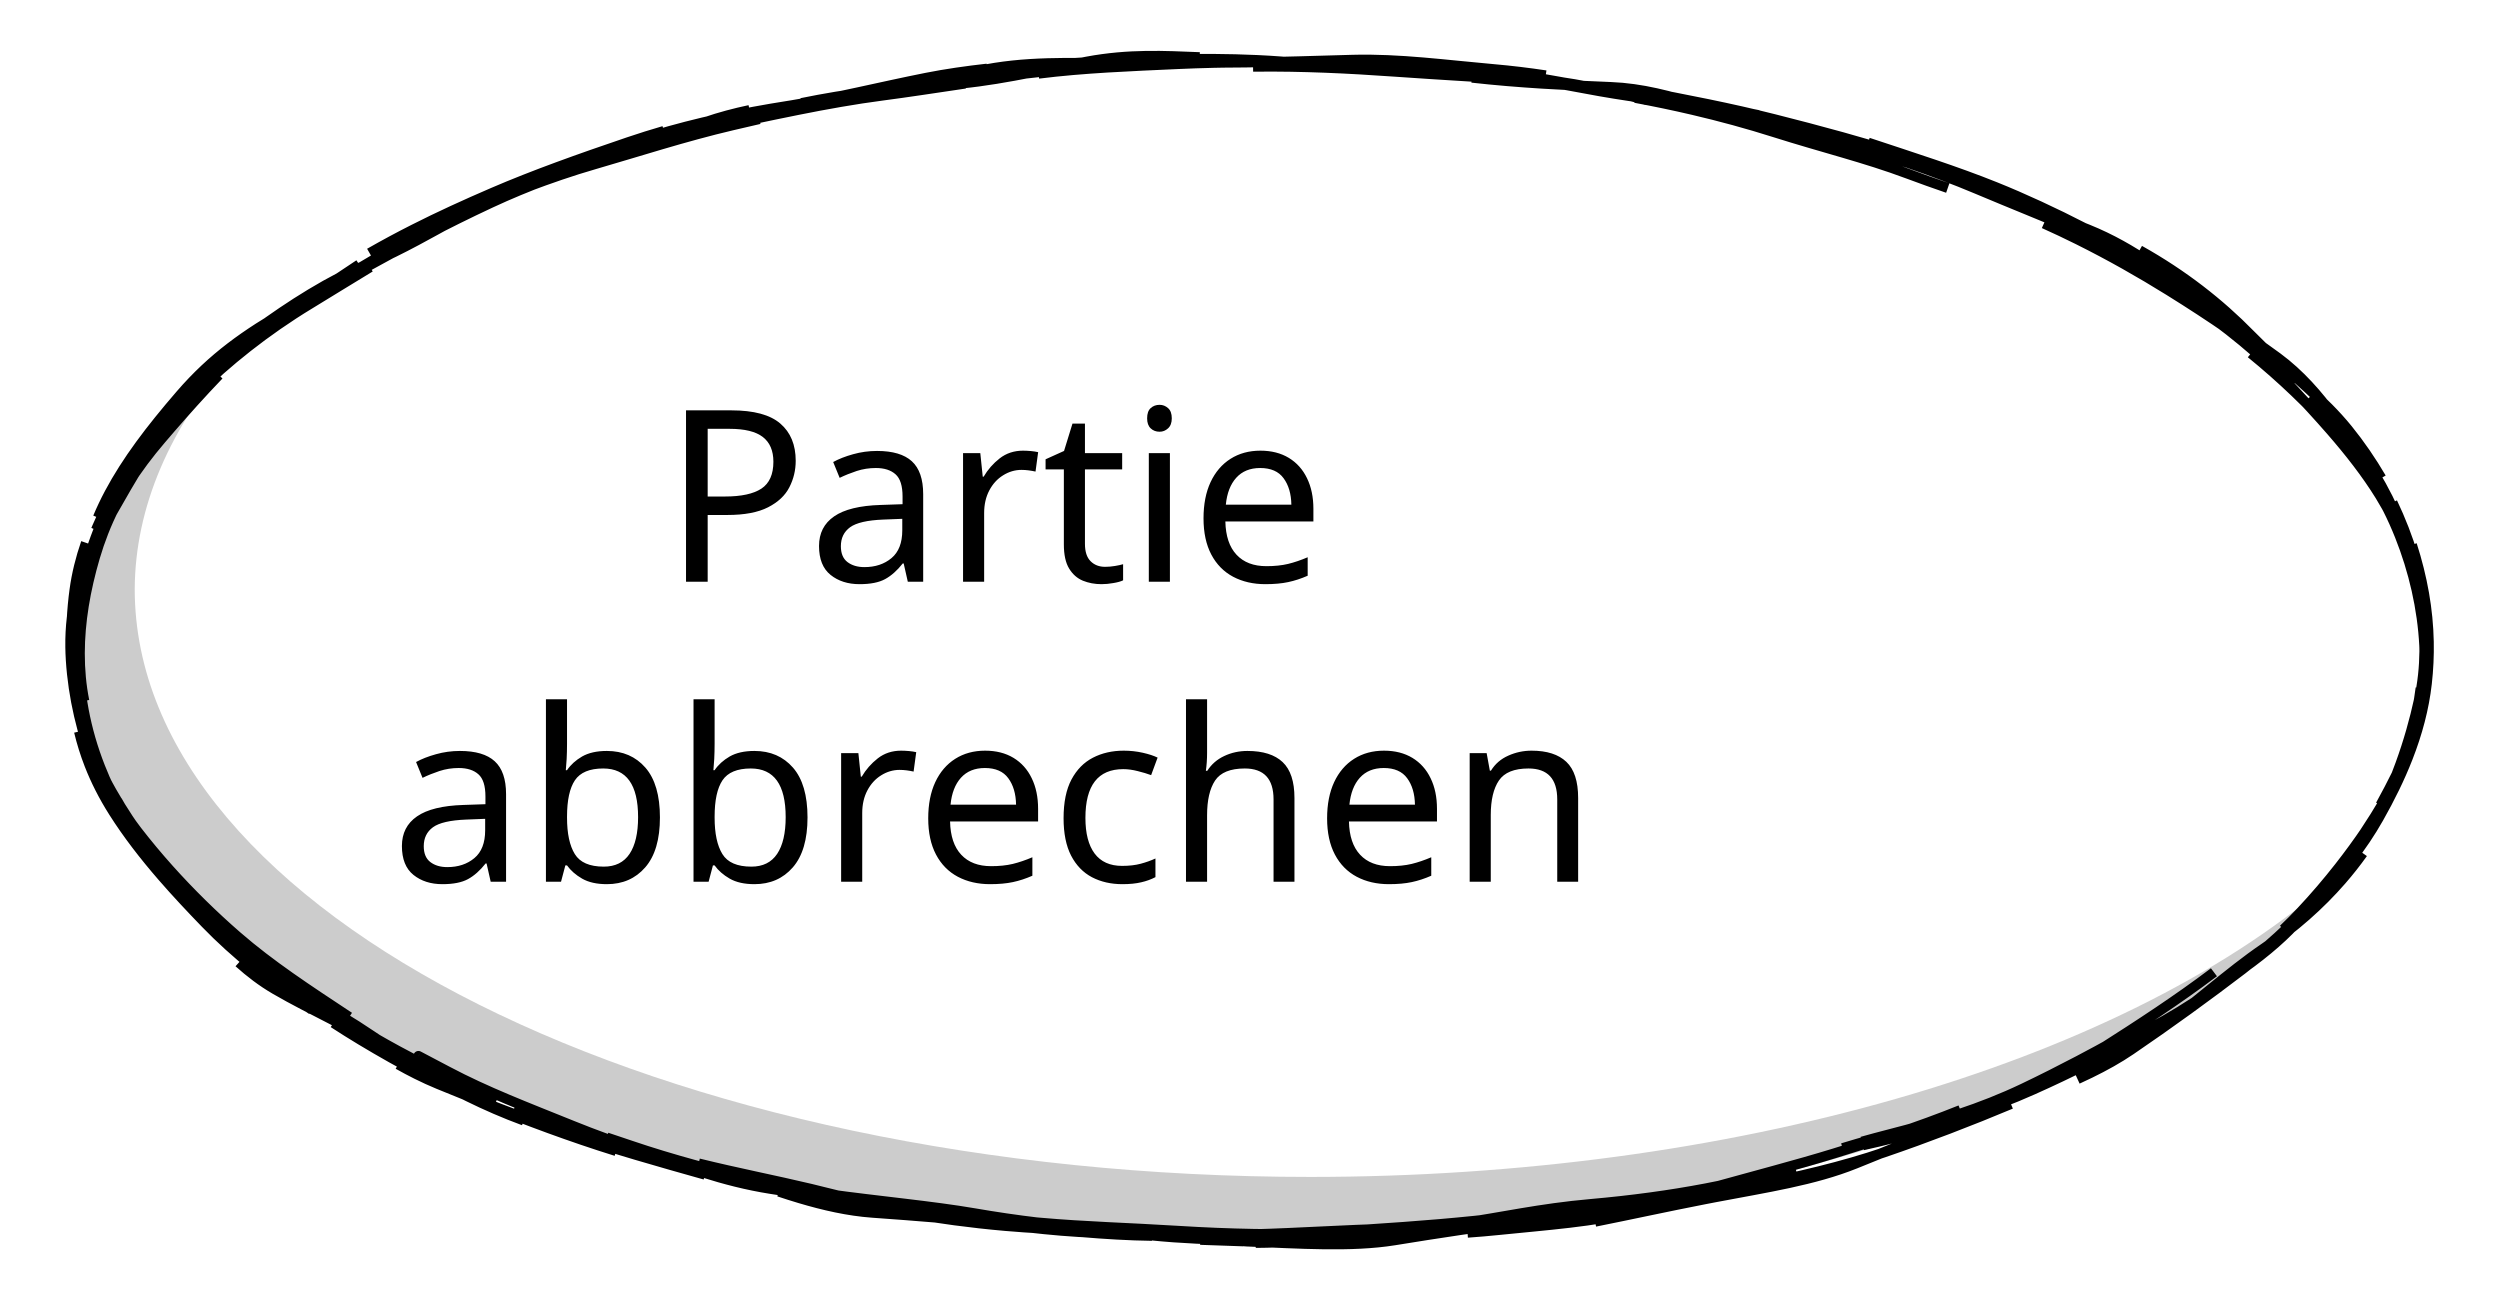
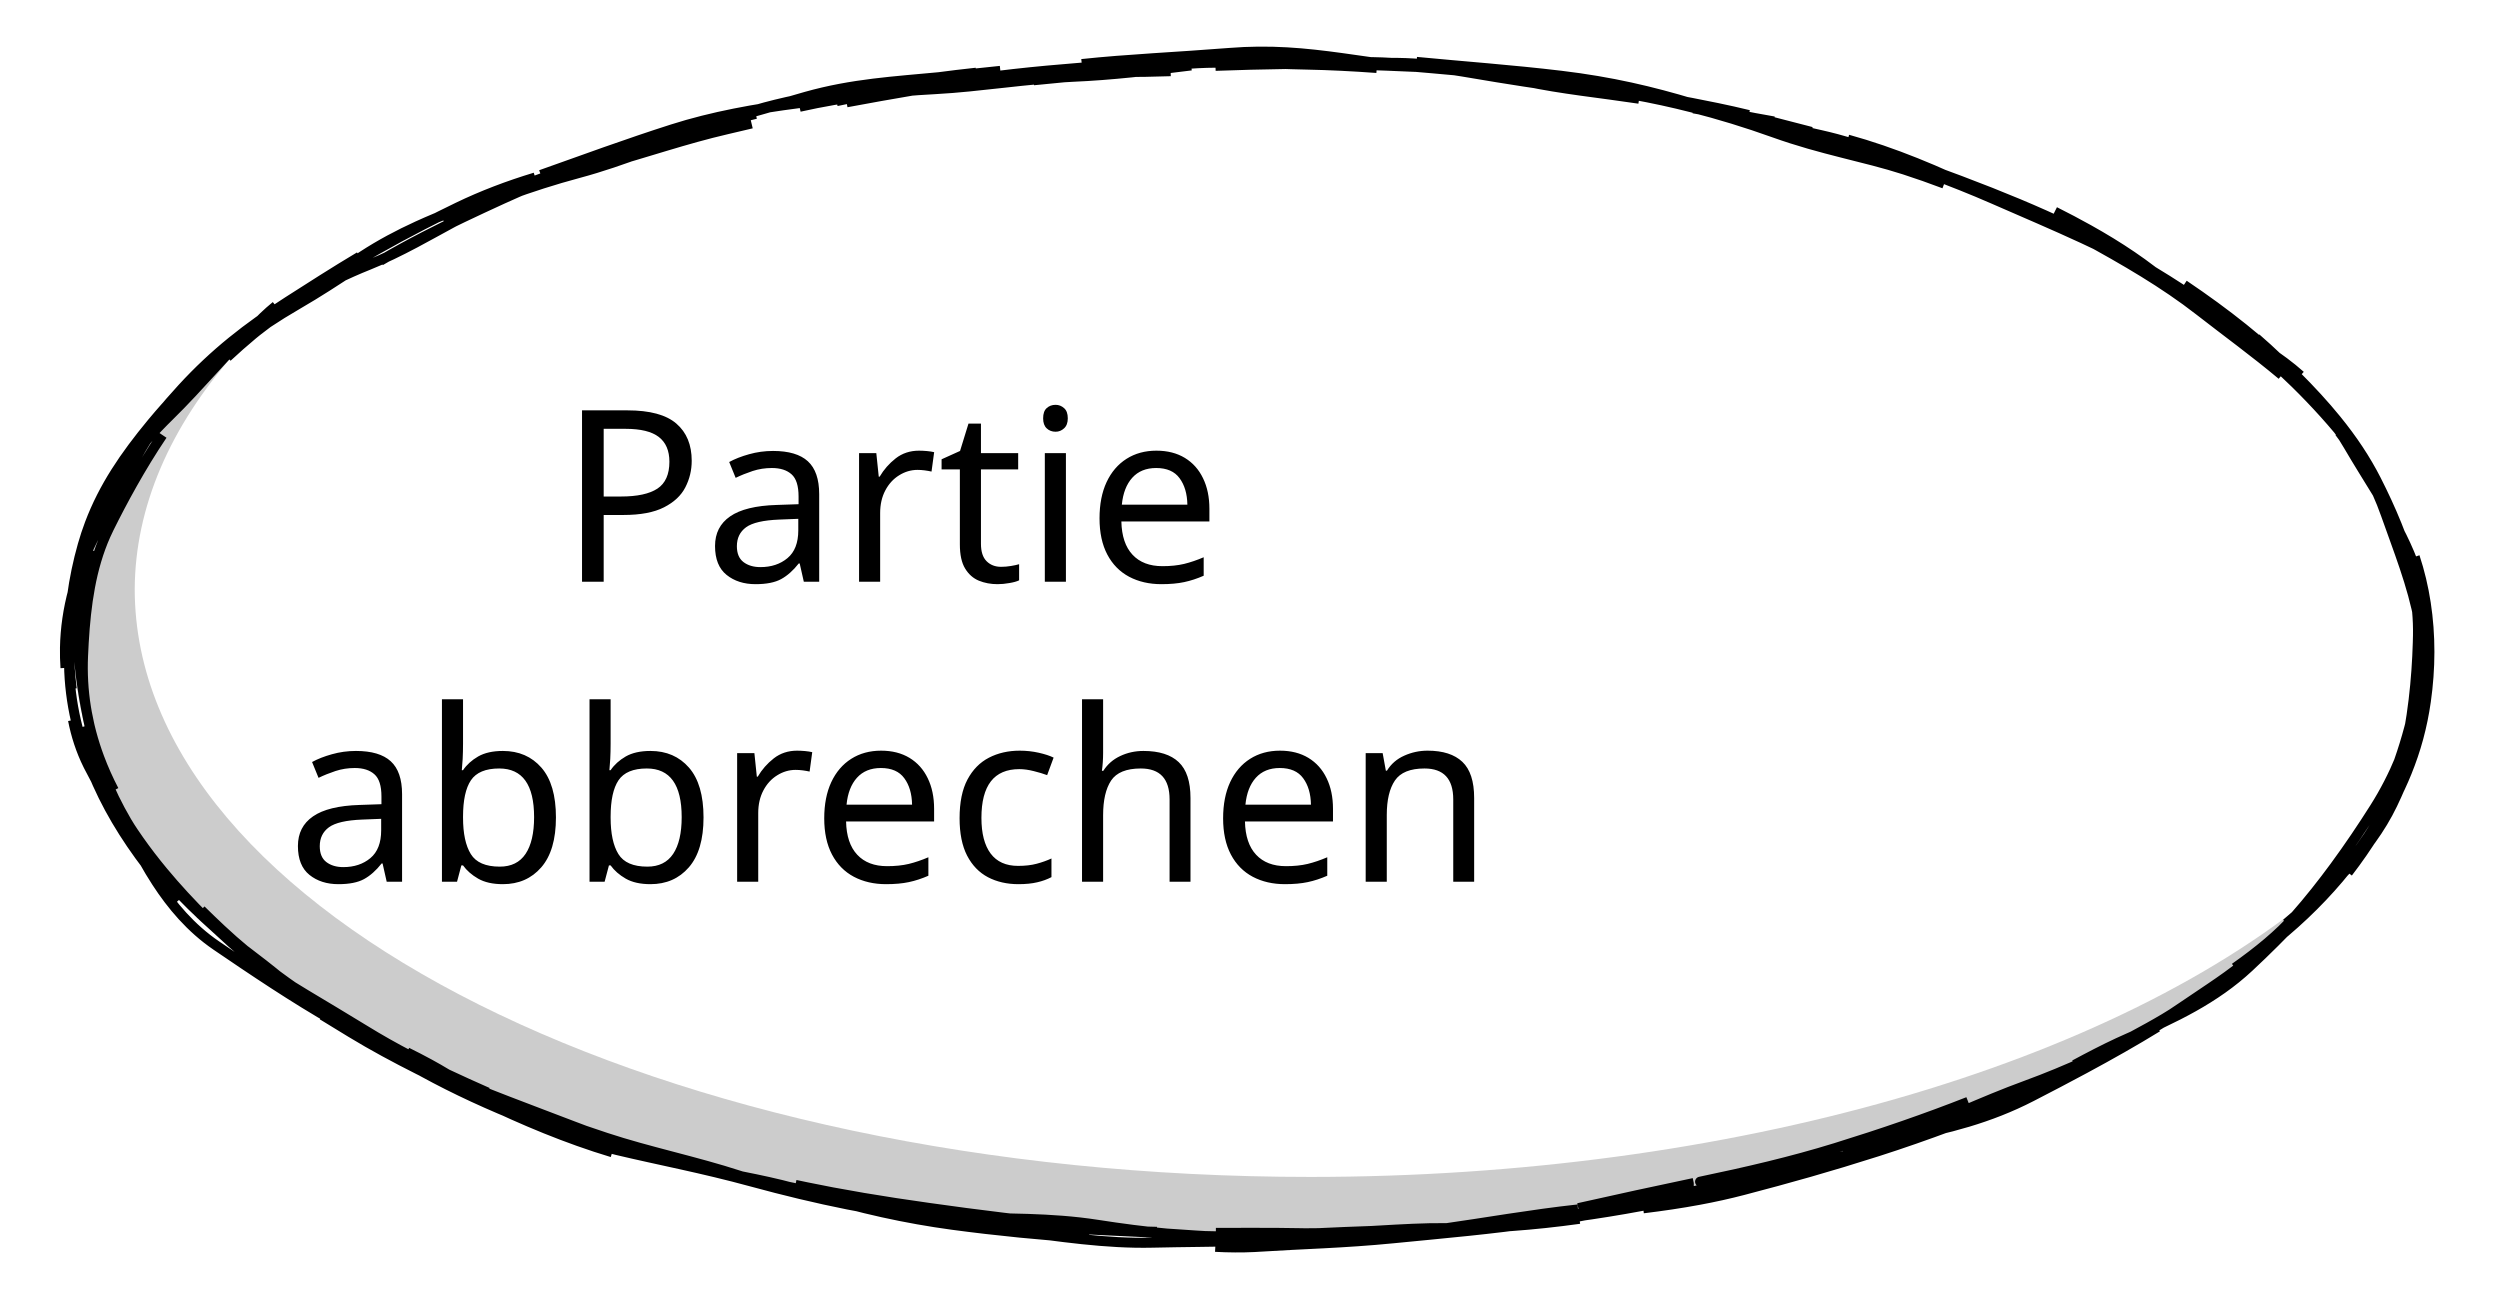
<svg xmlns="http://www.w3.org/2000/svg" height="130" width="250" version="1.1" id="svg1">
  <defs id="defs1">
    </defs>
-   <path id="ellipse1" style="fill:#cccccc;fill-opacity:1;stroke:none;stroke-width:0.6;stroke-dasharray:none" d="M 23.54,35.26 A 117.6,58.8 0 0 0 7.472,64.893 a 117.6,58.8 0 0 0 117.6,58.8 117.6,58.8 0 0 0 107.532,-35.167 117.6,58.8 0 0 1 -101.532,29.167 117.6,58.8 0 0 1 -117.6,-58.8 117.6,58.8 0 0 1 10.068,-23.633 z" />
-   <path style="fill:none;fill-opacity:0.125;stroke:#000000;stroke-width:1.667;stroke-dasharray:none" id="path1" d="m 395.991,101.53 c -0.2,6.139 -1.54,12.327 -4.204,18.441 -0.615,1.412 -1.302,2.821 -2.062,4.225 -2.667,4.926 -5.735,9.703 -9.511,14.24 -1.302,1.564 -2.701,3.115 -4.218,4.654 -1.216,1.233 -2.463,2.447 -3.741,3.636 m 13.096,-12.686 c -1.095,1.537 -2.273,3.033 -3.535,4.485 -3.613,4.157 -7.906,7.948 -12.899,11.338 -5.909,4.012 -11.964,9.601 -19.04,14.747 -10e-6,0 -10e-6,0 -10e-6,0 -0.853,0.621 -1.721,1.203 -2.604,1.752 M 360.538,153.888 c -6.133,4.623 -12.295,8.643 -19.236,13.06 -1.156,0.736 -2.34,1.433 -3.551,2.101 -5.511,3.042 -10.921,5.171 -16.732,7.81 -5.428,2.466 -12.032,4.318 -18.986,5.861 m 24.668,-6.876 c -6.659,2.797 -14.014,5.625 -21.157,8.069 -6.786,2.321 -14.544,4.153 -22.022,5.593 -2.292,0.441 -4.657,0.922 -7.123,1.42 -3.149,0.636 -6.449,1.299 -9.764,1.9 m 24.414,-5.252 c -4.748,1.136 -9.958,2.337 -15.314,3.41 -2.698,0.54 -5.453,1.052 -8.231,1.51 -8.002,1.319 -15.063,2.507 -22.301,3.359 -0.07,0.008 -3.477,0.407 -3.547,0.415 m 13.202,-3.062 c -7.812,1.027 -15.456,1.983 -23.395,2.657 -7.866,0.668 -15.523,1.126 -23.407,1.537 0,0 -1e-5,0 -1e-5,0 -2.576,0.134 -5.145,0.184 -7.714,0.176 -2.205,-0.007 -4.41,-0.056 -6.618,-0.129 m 18.41,-0.015 c -3.782,0.115 -7.666,0.136 -11.629,0.065 -4.116,-0.073 -8.314,-0.245 -12.566,-0.51 0,0 0,0 0,0 -8.394,-0.523 -15.476,-0.692 -22.95,-1.354 -0.942,-0.083 -1.891,-0.165 -2.847,-0.245 m 21.409,2.429 c -7.725,-0.104 -15.805,-0.95 -23.865,-1.858 -8.207,-0.925 -15.442,-1.47 -22.755,-1.997 -3.995,-0.288 -8.072,-1.216 -12.077,-2.409 -1.17,-0.348 -2.336,-0.72 -3.494,-1.106 m 21.898,3.121 c -6.264,-0.936 -12.35,-1.869 -18.335,-2.803 -0.041,-0.006 -4.885,-0.766 -4.926,-0.772 -7.91,-1.246 -14.959,-3.895 -21.359,-6.35 -0.904,-0.347 -1.839,-0.683 -2.797,-1.011 m 13.627,4.316 c -7.948,-2.202 -15.188,-4.531 -22.433,-7.458 0,0 -2e-6,-1e-5 -2e-6,-1e-5 -7.862,-3.176 -14.4,-5.657 -20.863,-9.078 -1.039,-0.55 -2.105,-1.11 -3.165,-1.667 0.271,0.142 -1.97,-1.037 -1.699,-0.895 m 17.531,10.749 c -6.449,-2.377 -12.329,-5.375 -17.924,-8.727 -1.145,-0.686 -2.282,-1.389 -3.41,-2.107 0,0 -1e-6,0 -1e-6,0 -7.326,-4.657 -14.001,-7.465 -20.123,-11.034 -2.17,-1.265 -4.176,-2.795 -6.024,-4.461 m 12.177,7.875 c -6.725,-4.459 -12.826,-9.33 -17.74,-14.419 -2.453,-2.54 -4.856,-5.091 -7.181,-7.771 -3.038,-3.502 -5.798,-7.062 -8.146,-10.769 -1.704,-2.691 -3.009,-5.304 -4.008,-7.859 -0.733,-1.875 -1.304,-3.729 -1.744,-5.565 M 16.045,133.092 C 12.383,128.228 9.517,123.423 7.461,118.736 6.715,117.037 6.077,115.355 5.545,113.692 4.28,109.735 3.581,105.069 3.44,100.301 3.339,96.914 3.518,93.471 3.967,90.16 4.326,87.507 4.976,84.901 5.871,82.308 M 4.092,103.226 C 4.002,102.181 3.953,101.13 3.944,100.073 3.887,93.609 5.305,86.973 7.917,80.258 7.989,80.072 8.063,79.886 8.137,79.7 10.75,73.143 14.465,67.687 19.584,62.406 c 0.522,-0.538 1.058,-1.074 1.609,-1.611 1.868,-1.817 3.572,-3.525 5.574,-5.501 M 10.792,75.433 c 2.23,-4.622 5.131,-8.884 8.63,-12.977 1.542,-1.804 3.186,-3.56 4.929,-5.299 4.901,-4.89 11.396,-10.134 18.839,-14.641 0,0 2e-6,-10e-7 2e-6,-10e-7 3.395,-2.056 6.684,-4.12 10.045,-6.139 M 34.102,47.008 c 5.813,-4.26 12.342,-8.466 19.391,-11.428 2.444,-1.027 4.923,-2.272 7.492,-3.643 4.061,-2.168 8.808,-4.925 13.14,-7.006 2.184,-1.049 4.495,-2.008 6.926,-2.912 m -15.947,6.062 c 7.019,-3.383 14.072,-5.95 21.961,-8.239 7.372,-2.139 14.502,-5.052 22.038,-7.644 2.423,-0.834 4.885,-1.484 7.374,-2.011 m -16.112,4.306 c 7.397,-2.23 14.813,-3.793 22.577,-5.014 0,10e-8 0,-2e-7 0,-2e-7 0.174,-0.027 0.348,-0.055 0.522,-0.083 7.292,-1.179 14.844,-3.074 22.496,-4.592 3.314,-0.657 6.676,-1.126 10.109,-1.517 m -24.796,5.126 c 7.344,-1.659 15.283,-2.969 23.187,-4.715 7.787,-1.72 15.556,-1.351 23.804,-1.315 0,1e-7 0,0 0,0 2.876,0.012 5.674,-0.083 8.448,-0.226 m -24.484,0.917 c 7.695,-0.821 15.628,-1.225 23.827,-1.361 5.272,-0.088 10.184,-0.087 15.025,0.14 2.63,0.123 5.238,0.313 7.873,0.592 6.42,0.679 13.534,0.295 20.693,0.04 M 200.39,2.961 c 0.169,-0.002 0.339,-0.004 0.508,-0.006 7.702,-0.082 15.311,0.284 23.027,0.828 8.626,0.608 14.811,0.919 23.437,1.527 6.238,0.45 12.197,1.474 17.907,2.504 M 232.051,3.295 c 7.786,0.772 15.734,1.785 23.741,3.321 6.564,1.259 12.804,1.998 18.992,2.818 1.501,0.199 3.003,0.403 4.522,0.621 1.818,0.261 3.584,0.592 5.308,0.973 M 264.09,8.156 c 3.224,0.6 6.432,1.266 9.632,2.015 4.561,1.067 9.086,2.296 13.591,3.726 8.027,2.547 15.152,4.26 22.178,6.893 2.244,0.841 4.483,1.635 6.683,2.394 m -13.28,-7.572 c 7.748,2.576 14.592,4.735 21.18,7.382 4.726,1.899 9.911,4.301 14.935,6.894 2.366,1.221 4.698,2.485 6.95,3.769 1.506,0.858 2.943,1.694 4.33,2.521 m -18.094,-7.083 c 1.933,0.866 3.837,1.768 5.709,2.7 5.291,2.632 10.379,5.522 15.145,8.485 0,0 0,10e-7 0,10e-7 7.189,4.469 13.241,8.662 18.6,12.828 0.907,0.705 1.79,1.465 2.647,2.265 M 355.746,41.621 c 6.901,4.665 12.748,9.432 17.595,14.642 2.303,2.475 4.513,4.844 6.691,7.348 3.111,3.575 5.892,7.129 8.19,10.849 1.499,2.427 2.725,4.907 3.718,7.404 0.917,2.306 1.64,4.639 2.198,6.979 M 383.255,64.842 c 3.844,5.041 6.967,10.653 9.002,16.383 0.537,1.513 0.999,3.034 1.38,4.556 1.273,5.09 2.023,9.863 1.976,14.618 -0.026,2.666 -0.303,5.311 -0.878,7.959 -0.752,3.464 -1.774,7.13 -3.138,10.87 -0.797,2.185 -1.715,4.406 -2.767,6.621 m 6.153,-19.329 c -0.617,4.823 -1.798,9.435 -3.673,13.885 -1.079,2.56 -2.39,5.072 -3.962,7.547 -2.123,3.341 -4.488,6.878 -7.01,10.264 -1.94,2.606 -4.037,5.208 -6.261,7.622 -2.626,2.85 -6.105,5.685 -10.138,8.456 m 15.275,-14.348 c -4.905,5.418 -10.674,10.735 -17.413,15.763 -6.023,4.494 -12.497,8.151 -19.659,11.28 0,0 0,0 0,0 -1.149,0.502 -2.312,1.039 -3.492,1.606 -2.792,1.342 -5.588,2.805 -8.512,4.339 m 19.532,-10.793 c -3.574,2.079 -7.541,4.292 -11.694,6.476 -2.97,1.562 -6.071,3.128 -9.215,4.629 -7.048,3.363 -14.297,5.592 -22.477,7.689 0,0 0,0 0,0 -1.498,0.384 -2.962,0.781 -4.407,1.185 m 20.154,-4.769 c -7.457,2.807 -13.877,5.469 -21.274,8.449 -6.893,2.778 -14.911,3.979 -23.264,5.57 -0.605,0.115 -1.206,0.231 -1.803,0.347 -6.313,1.23 -12.198,2.523 -18.296,3.743 m 29.327,-7.223 c -3.714,0.924 -7.326,1.805 -10.946,2.686 -3.769,0.918 -7.542,1.835 -11.323,2.774 -7.262,1.804 -15.223,2.337 -23.145,3.149 -1.702,0.174 -3.425,0.323 -5.168,0.444 m 19.005,-3.033 c -7.807,1.27 -15.722,1.999 -24.387,2.646 -8.515,0.635 -15.281,1.241 -22.66,1.81 0,0 -1e-5,0 -1e-5,0 -2.366,0.183 -4.802,0.263 -7.265,0.282 m 22.181,-2.36 c -7.204,0.175 -14.904,0.707 -22.556,0.918 -0.362,0.01 -0.725,0.019 -1.087,0.028 0,0 0,0 0,0 -7.994,0.186 -15.625,-0.102 -23.367,-0.241 -7.709,-0.138 -15.313,-1.169 -22.645,-2.073 m 22.605,1.284 c -7.581,-0.332 -15.168,-1.313 -21.991,-2.49 -6.989,-1.205 -16.021,-2.026 -24.486,-3.198 -1.919,-0.266 -3.708,-0.583 -5.399,-0.942 -0.411,-0.087 -0.816,-0.177 -1.216,-0.269 m 18.82,4.024 c -5.444,-0.993 -10.758,-1.948 -16.094,-3.093 -2.315,-0.497 -4.611,-1.024 -6.89,-1.598 -7.895,-1.987 -15.05,-3.835 -22.055,-6.219 -1.32,-0.449 -2.655,-0.897 -3.989,-1.341 m 16.387,6.2 c -7.613,-2.142 -15.358,-4.324 -23.087,-6.975 0,0 -3e-6,0 -3e-6,0 -8.05,-2.761 -14.806,-5.42 -21.354,-8.114 -1.216,-0.5 -2.425,-1.054 -3.621,-1.65 -1.038,-0.517 -2.069,-1.067 -3.088,-1.642 m 16.278,6.313 c -4.948,-2.064 -9.438,-4.276 -13.673,-6.716 -2.388,-1.376 -4.693,-2.824 -6.944,-4.353 0,0 -10e-7,0 -10e-7,0 -6.899,-4.688 -13.857,-8.059 -19.901,-12.198 -0.739,-0.506 -1.458,-1.032 -2.158,-1.575 m 18.251,10.626 c -6.982,-4.613 -13.133,-8.637 -18.67,-13.444 -3.997,-3.47 -7.851,-7.26 -11.354,-11.17 -1.889,-2.108 -3.676,-4.251 -5.343,-6.41 -1.29,-1.671 -2.381,-3.35 -3.312,-5.035 m 12.315,17.457 c -1.333,-1.464 -2.61,-2.934 -3.828,-4.419 -3.943,-4.807 -7.199,-9.689 -9.658,-14.813 -0.611,-1.273 -1.167,-2.548 -1.669,-3.826 -2.465,-6.275 -3.635,-12.635 -3.611,-19.213 4.678e-4,-0.129 0.001,-0.258 0.003,-0.386 0.044,-4.359 0.566,-8.51 1.605,-12.592 M 5.595,108.667 C 5.08,106.085 4.841,103.426 4.846,100.722 4.855,95.506 5.771,90.14 7.364,84.713 7.786,83.277 8.26,81.893 8.787,80.55 c 2.264,-5.765 5.43,-10.591 9.618,-15.502 0.504,-0.59 1.022,-1.194 1.553,-1.808 2.381,-2.752 5.125,-5.828 8.067,-8.891 M 7.861,78.1 C 10.139,72.645 13.592,67.425 18.049,61.898 c 1.131,-1.403 2.317,-2.814 3.559,-4.253 5.415,-6.274 10.925,-10.104 18.138,-14.253 0,0 2e-6,-10e-7 2e-6,-10e-7 3.982,-2.291 7.611,-4.78 11.66,-7.47 M 31.7,50.189 c 5.829,-4.532 12.632,-9.27 20.699,-13.717 3.48,-1.918 6.745,-3.692 9.937,-5.361 3.549,-1.855 7.101,-3.629 11.046,-5.467 6.205,-2.89 12.318,-5.047 18.801,-7.22 M 68.823,27.218 c 6.846,-2.794 14.246,-5.813 21.79,-7.989 6.959,-2.008 15.112,-4.656 23.02,-6.503 1.52,-0.355 3.011,-0.702 4.47,-1.038 m -24.229,6.095 c 7.272,-2.055 14.975,-4.332 22.816,-5.993 2.677,-0.567 5.307,-1.118 7.877,-1.63 4.761,-0.949 9.402,-1.782 14.027,-2.387 4.162,-0.544 8.83,-1.265 13.808,-2 m -20.467,2.099 c 7.698,-1.158 15.419,-2.455 23.391,-3.079 7.882,-0.617 15.402,-1.727 23.181,-2.401 0,0 0,-2e-7 0,-2e-7 2.944,-0.255 5.896,-0.431 8.851,-0.563 m -16.467,0.739 c 7.511,-0.411 15.378,-0.744 22.899,-0.531 1.631,0.046 3.306,0.073 5.016,0.09 6.179,0.061 12.776,-0.005 19.448,0.259 3.529,0.14 6.73,0.286 9.75,0.432 M 199.203,2.221 c 7.836,-0.04 15.943,0.348 24.408,0.993 8.562,0.653 15.519,1.048 23.049,1.707 6.431,0.563 12.976,1.957 19.307,3.619 M 236.872,4.789 c 7.753,0.867 15.583,1.263 23.18,1.562 5.046,0.199 10.044,1.502 14.93,3.089 2.682,0.871 5.39,1.849 8.03,2.778 7.583,2.671 14.842,3.831 21.859,6.045 M 272.243,9.794 c 1.187,0.208 2.368,0.428 3.541,0.656 6.539,1.275 13.003,2.869 19.208,4.451 7.627,1.945 15.262,4.286 22.213,6.424 6.426,1.977 12.5,4.847 17.788,7.513 m -17.701,-7.35 c 7.723,2.852 15.058,5.693 22.212,8.579 2e-5,8e-6 0.066,0.027 0.066,0.027 7.695,3.118 13.639,7.845 18.778,12.211 4.223,3.588 9.118,6.949 13.527,10.456 M 348.137,33.553 c 7.241,4.057 13.308,8.803 18.465,14.066 5.17,5.276 10.518,9.357 14.642,13.914 0.56,0.619 1.098,1.244 1.613,1.879 2.038,2.514 3.919,5.266 5.582,8.105 M 376.115,58.394 c 1.613,1.708 3.121,3.396 4.527,5.081 3.666,4.391 6.608,8.722 8.837,13.154 0.73,1.451 1.407,2.957 2.024,4.502 2.328,5.826 3.777,12.135 4.091,18.318 0.024,0.469 0.04,0.936 0.047,1.402 0.007,0.423 0.007,0.844 0.001,1.265 m -2.111,-19.478 c 1.757,5.483 2.703,10.798 2.81,16.177 0.046,2.306 -0.062,4.616 -0.325,6.947 -0.467,4.139 -1.563,8.267 -3.192,12.427 -1.303,3.329 -2.934,6.645 -4.843,10.017 -1.364,2.41 -2.9,4.686 -4.611,6.883 m 12.511,-31.802 c -0.286,5.276 -1.481,10.318 -3.441,15.112 -0.839,2.052 -1.816,4.052 -2.915,6 -2.032,3.601 -4.806,7.752 -8.124,11.982 -1.931,2.463 -4.065,4.974 -6.329,7.382 -0.966,1.028 -1.95,2.017 -2.956,2.976 m 9.707,-9.217 c -0.214,0.25 -0.43,0.499 -0.647,0.748 -4.588,5.269 -9.831,10.499 -15.907,15.144 -5.589,4.273 -12.127,9.033 -18.618,13.444 -10e-6,0 -10e-6,0 -10e-6,0 -2.037,1.384 -4.298,2.647 -6.751,3.843 -0.686,0.335 -1.386,0.663 -2.099,0.988 m 13.831,-9.17 c -3.861,2.27 -7.881,4.472 -12.117,6.605 -2.924,1.472 -5.963,2.918 -9.149,4.34 -7.237,3.231 -14.207,5.436 -22.014,7.119 0,0 0,0 0,0 -3.249,0.7 -6.445,1.628 -9.708,2.618 m 19.636,-6.342 c -7.306,2.936 -14.01,5.048 -21.006,7.211 -6.209,1.919 -13.489,3.798 -20.97,5.88 -0.608,0.169 -1.213,0.339 -1.815,0.509 -7.362,2.078 -14.484,2.706 -21.961,3.629 m 28.418,-5.233 c -1.664,0.373 -3.352,0.723 -5.067,1.05 -6.044,1.151 -12.407,2.013 -19.204,2.611 -8.488,0.747 -14.899,2.232 -21.808,3.224 -1.479,0.212 -3.057,0.391 -4.709,0.546 m 16.169,-0.886 c -7.811,0.817 -15.086,1.986 -22.371,3.16 -7.185,1.159 -15.921,0.547 -24.581,0.198 0,0 0,0 0,0 -0.005,-2.2e-4 -0.611,-0.024 -0.616,-0.025 -2.541,-0.099 -4.907,-0.173 -7.163,-0.251 m 14.362,0.172 c -2.337,-0.034 -4.689,-0.062 -7.033,-0.107 -5.289,-0.102 -10.546,-0.289 -15.61,-0.816 0,0 -10e-6,0 -10e-6,0 -7.364,-0.766 -15.898,-0.841 -24.189,-1.563 -5.926,-0.516 -11.17,-1.257 -16.34,-2.143 m 31.404,3.29 c -7.601,-0.278 -15.403,-1.345 -22.634,-2.45 -7.478,-1.143 -15.22,-2.423 -22.293,-4.242 -0.859,-0.221 -1.737,-0.437 -2.629,-0.65 -5.837,-1.391 -12.302,-2.65 -18.652,-4.221 m 28.845,7.744 c -4.055,-0.811 -8.044,-1.629 -12.01,-2.568 -3.611,-0.855 -7.154,-1.799 -10.632,-2.905 -7.615,-2.423 -15.417,-4.098 -22.925,-6.604 -5.001,-1.669 -9.557,-3.309 -13.942,-5.033 m 16.921,7.3 c -7.54,-2.345 -14.984,-5.127 -21.815,-7.898 -3.54,-1.436 -6.983,-3.051 -10.284,-4.746 -3.632,-1.866 -7.145,-3.858 -10.461,-5.856 -1.529,-0.921 -3.05,-1.873 -4.561,-2.858 m 20.666,9.763 c -2.073,-1.028 -4.136,-2.061 -6.2,-3.131 -5.079,-2.633 -9.936,-5.371 -14.478,-8.45 0,0 -10e-7,-1e-5 -10e-7,-1e-5 -7.2,-4.882 -12.732,-8.698 -17.599,-13.342 -1.057,-1.009 -2.141,-2.06 -3.237,-3.15 m 11.025,10.328 c -6.867,-5.042 -12.251,-10.248 -16.682,-15.725 -0.365,-0.45 -0.727,-0.901 -1.087,-1.354 -4.77,-5.991 -8.872,-11.873 -11.72,-18.08 -1e-6,0 -0.014,-0.03 -0.014,-0.03 -1.154,-2.523 -1.982,-5.086 -2.53,-7.639 m 4.501,13.665 C 8.93,123.473 8.16,121.724 7.462,119.94 5.205,114.166 3.743,108.096 3.349,101.833 3.303,101.106 3.276,100.392 3.267,99.691 3.18,92.943 4.769,87.333 7.682,81.809 7.928,81.343 8.183,80.877 8.447,80.411 10.903,76.083 14.084,70.191 17.671,65.125 M 7.54,80.155 c 0.059,-0.142 0.119,-0.283 0.179,-0.425 2.632,-6.191 6.3,-12.281 11.201,-17.701 0.27,-0.299 0.545,-0.596 0.823,-0.891 4.579,-4.858 10.844,-11.1 17.909,-16.342 0,0 10e-7,-10e-7 10e-7,-10e-7 0.816,-0.606 1.624,-1.199 2.426,-1.782 m -12.015,10.133 c 5.353,-4.651 12.082,-9.791 19.864,-14.492 5.044,-3.047 9.537,-5.703 13.939,-8.14 1.723,-0.954 3.461,-1.891 5.264,-2.831 3.643,-1.901 8.155,-3.602 13.072,-5.092 M 53.144,34.028 c 2.441,-1.397 4.876,-2.704 7.338,-3.951 4.321,-2.19 8.646,-4.16 13.238,-6.138 6.723,-2.896 14.408,-5.645 22.571,-8.411 1.988,-0.673 3.949,-1.286 5.908,-1.856 m -20.78,7.399 c 6.95,-2.916 14.465,-5.024 22.461,-7.123 6.939,-1.822 13.677,-3.337 20.47,-4.284 0.541,-0.075 1.083,-0.147 1.627,-0.216 6.273,-0.788 13.061,-2.472 20.143,-3.953 M 125.131,9.022 c 7.549,-1.541 15.34,-2.555 23.507,-3.012 8.049,-0.451 15.589,-2.321 24.079,-3.901 7.015,-1.305 12.902,-0.966 18.772,-0.734 m -26.862,2.746 c 7.583,-0.954 15.402,-1.24 23.151,-1.599 3.993,-0.185 8.103,-0.268 12.29,-0.297 3.866,-0.027 7.799,-0.008 11.758,0.019 4.056,0.027 7.884,0.219 11.647,0.517 M 193.695,2.3 c 1.831,-0.003 3.661,-0.02 5.49,-0.046 5.947,-0.086 11.875,-0.276 17.783,-0.442 0,0 0,10e-8 0,10e-8 7.744,-0.218 15.702,0.875 23.469,1.553 2.96,0.258 5.864,0.614 8.727,1.042 M 226.966,2.27 c 7.673,0.697 15.9,1.618 24.234,3.154 8.517,1.57 15.243,2.407 22.241,4.03 0.277,0.064 0.555,0.128 0.835,0.192 4.054,0.928 8.613,1.888 13.024,2.853 M 264.645,6.95 c 3.9,0.729 7.722,1.455 11.506,2.236 3.759,0.775 7.434,1.595 11.034,2.504 7.587,1.916 15.249,3.996 22.532,6.311 4.278,1.36 8.351,2.883 12.224,4.497 m -23.325,-7.164 c 7.57,2.506 15.023,4.897 22.342,7.982 5.952,2.508 11.594,4.753 17.157,7.121 1.665,0.709 3.318,1.425 4.972,2.162 5.919,2.637 10.877,5.982 15.384,9.291 M 332.015,27.464 c 2.034,1.026 4.012,2.021 5.994,3.044 5.023,2.592 9.676,5.158 13.924,8.035 0,0 10e-6,10e-7 10e-6,10e-7 6.555,4.44 13.453,8.651 19.195,12.889 3.695,2.728 6.789,6.243 9.388,9.872 1.333,1.861 2.56,3.788 3.687,5.704 M 366.71,50.741 c 5.034,4.088 9.77,8.634 13.858,13.228 1.025,1.152 2.012,2.31 2.956,3.469 3.905,4.791 6.675,9.802 8.718,14.732 0.783,1.891 1.467,3.788 2.07,5.68 0.407,1.277 0.743,2.57 1.013,3.872 m -5.036,-16.127 c 0.686,1.441 1.321,2.908 1.899,4.399 2.318,5.98 3.692,12.264 3.832,18.636 0.009,0.394 0.013,0.785 0.013,1.175 -0.003,6.685 -1.308,12.693 -3.899,18.617 -0.33,0.755 -0.681,1.508 -1.053,2.262 0,0 0,0 0,0 -0.862,1.748 -1.793,3.538 -2.79,5.343 M 25.072,144.323 19.589,138.439 M 286.494,12.037 l 6.948,1.795" transform="matrix(0.6,0,0,0.6,5.07224,4.893448)" />
-   <g id="g7" transform="matrix(0.6,0,0,0.6,5.07224,14.89347)">
-     <text xml:space="preserve" style="font-weight:bold;font-size:66.667px;font-family:Sans;-inkscape-font-specification:'Sans, Bold';text-align:center;text-anchor:middle;fill:#808080;fill-opacity:0.125;stroke:none;stroke-width:1;stroke-dasharray:none" x="200.58" y="72.133" id="text4">
-       <tspan x="200.58" y="72.133" style="font-style:normal;font-variant:normal;font-weight:normal;font-stretch:normal;font-size:40px;font-family:Quicksand;-inkscape-font-specification:'Quicksand, Normal';font-variant-ligatures:normal;font-variant-caps:normal;font-variant-numeric:normal;font-variant-east-asian:normal;fill:#000000;fill-opacity:1" id="tspan6">Partie</tspan>
-     </text>
-     <text xml:space="preserve" style="font-weight:bold;font-size:66.667px;font-family:Sans;-inkscape-font-specification:'Sans, Bold';text-align:center;text-anchor:middle;fill:#808080;fill-opacity:0.125;stroke:none;stroke-width:1;stroke-dasharray:none" x="200.58" y="122.133" id="text7">
-       <tspan x="200.58" y="122.133" style="font-style:normal;font-variant:normal;font-weight:normal;font-stretch:normal;font-size:40px;font-family:Quicksand;-inkscape-font-specification:'Quicksand, Normal';font-variant-ligatures:normal;font-variant-caps:normal;font-variant-numeric:normal;font-variant-east-asian:normal;fill:#000000;fill-opacity:1" id="tspan7">abbrechen</tspan>
-     </text>
+   <g id="g1">
+     <path id="ellipse1" style="fill:#cccccc;fill-opacity:1;stroke:none;stroke-width:0.6;stroke-dasharray:none" d="M 23.54,35.26 A 117.6,58.8 0 0 0 7.472,64.893 a 117.6,58.8 0 0 0 117.6,58.8 117.6,58.8 0 0 0 107.532,-35.167 117.6,58.8 0 0 1 -101.532,29.167 117.6,58.8 0 0 1 -117.6,-58.8 117.6,58.8 0 0 1 10.068,-23.633 z" />
+     <path style="fill:none;fill-opacity:0.125;stroke:#000000;stroke-width:1.667;stroke-dasharray:none" id="path1" d="m 394.52,101.234 c 0.059,6.352 -1.058,12.472 -3.028,18.637 -0.43,1.345 -0.898,2.686 -1.401,4.03 -1.892,5.053 -5.255,9.796 -9.479,14.61 -1.379,1.572 -2.821,3.12 -4.314,4.686 -1.23,1.29 -2.495,2.538 -3.8,3.747 m 12.43,-13.336 c -1.099,1.563 -2.291,3.105 -3.572,4.622 -3.509,4.153 -7.685,8.108 -12.396,11.721 -5.451,4.181 -12.237,9.256 -19.34,13.167 0,0 -1e-5,0 -1e-5,0 -0.879,0.484 -1.767,0.969 -2.663,1.453 m 16.089,-9.589 c -5.85,4.142 -12.566,8.465 -19.633,12.104 -1.258,0.648 -2.545,1.288 -3.855,1.916 -5.436,2.604 -11.361,5.037 -17.5,6.977 -5.982,1.891 -12.293,4.511 -19.092,6.978 m 24.556,-7.659 c -6.823,2.724 -14.707,5.78 -23.063,8.448 -8.032,2.565 -14.68,4.428 -22.355,6.439 -2.416,0.633 -4.873,1.172 -7.368,1.636 -3.067,0.571 -6.177,1.028 -9.322,1.409 m 25.382,-6.626 c -4.332,1.031 -10.801,2.653 -15.132,3.683 -2.481,0.596 -4.986,1.182 -7.491,1.737 -7.485,1.658 -15.157,2.381 -22.937,3.003 -1.222,0.098 -2.463,0.205 -3.725,0.318 m 13.041,-1.931 c -7.857,0.859 -15.259,2.189 -22.874,3.269 -7.532,1.069 -15.494,0.856 -23.363,0.692 0,0 0,0 0,0 -2.63,-0.055 -5.238,-0.063 -7.832,-0.061 -2.108,0.002 -4.205,0.011 -6.292,0.007 m 17.811,0.797 c -3.874,0.181 -7.843,0.191 -11.906,0.079 -4.082,-0.113 -8.257,-0.348 -12.521,-0.656 0,0 0,0 0,0 -8.554,-0.617 -15.544,-0.673 -23.163,-1.33 -0.96,-0.083 -1.915,-0.169 -2.865,-0.259 m 22.811,1.195 c -7.677,-0.156 -15.729,-0.631 -23.691,-0.94 -8.062,-0.313 -15.843,-2.074 -23.851,-3.76 -4.462,-0.939 -8.505,-1.7 -12.366,-2.493 -1.051,-0.216 -2.087,-0.434 -3.115,-0.658 m 22.369,4.263 c -6.328,-0.879 -12.24,-1.946 -17.901,-3.072 -1.472,-0.293 -2.933,-0.591 -4.381,-0.891 -7.251,-1.503 -15.446,-3.534 -22.682,-5.361 -1.022,-0.258 -2.04,-0.539 -3.053,-0.839 m 12.63,2.906 c -7.445,-1.861 -14.823,-4.298 -21.207,-6.749 0,0 -3e-6,0 -3e-6,0 -7.116,-2.733 -14.894,-5.56 -22.427,-8.86 -1.272,-0.557 -2.498,-1.128 -3.683,-1.711 -0.539,-0.265 -1.07,-0.532 -1.594,-0.802 m 20.06,10.389 c -6.264,-2.467 -12.085,-5.153 -17.364,-8.047 -1.012,-0.555 -2.003,-1.117 -2.973,-1.686 -10e-7,0 -10e-7,0 -2e-6,0 -6.819,-4.001 -13.965,-8.298 -20.419,-13.629 -2.228,-1.84 -4.335,-3.467 -6.298,-4.951 m 12.076,9.622 c -7.105,-4.708 -13.069,-9.437 -18.387,-14.734 -2.686,-2.675 -5.138,-5.319 -7.389,-8.035 -2.849,-3.438 -5.335,-6.945 -7.475,-10.635 -1.619,-2.791 -2.962,-5.458 -4.069,-8.068 -0.769,-1.815 -1.423,-3.602 -1.972,-5.376 M 16.472,134.5 C 12.703,129.435 9.967,124.314 8.156,119.023 7.527,117.186 7.011,115.329 6.603,113.45 5.58,108.737 4.832,104.324 4.633,99.911 4.498,96.905 4.621,93.941 5.087,90.99 5.468,88.575 6.086,86.089 6.903,83.577 M 2.462,103.154 c -0.079,-1.115 -0.108,-2.231 -0.087,-3.349 0.118,-6.423 1.87,-12.897 5.276,-19.283 0.063,-0.117 0.126,-0.235 0.19,-0.352 3.186,-5.864 6.306,-12.534 9.797,-17.616 0.35,-0.51 0.712,-1.017 1.087,-1.521 1.336,-1.797 3.034,-3.656 5.025,-5.566 M 8.897,75.576 c 2.404,-4.362 5.371,-8.923 8.919,-13.313 1.514,-1.873 3.148,-3.733 4.906,-5.541 5.141,-5.29 11.241,-9.992 18.47,-14.176 0,1e-6 1e-6,-10e-7 1e-6,-10e-7 3.325,-1.924 6.446,-3.962 9.705,-6.116 M 33.07,47.432 c 5.809,-4.398 12.439,-8.448 19.9,-11.422 2.627,-1.047 5.178,-2.306 7.762,-3.676 3.967,-2.104 8.359,-4.68 12.505,-6.575 2.108,-0.963 4.383,-1.905 6.797,-2.839 m -14.499,5.893 c 6.798,-3.082 14.276,-5.937 22.423,-8.12 7.67,-2.055 14.524,-5.089 22.121,-7.735 2.443,-0.851 4.915,-1.54 7.415,-2.134 m -15.693,4.164 c 7.255,-2.294 15.082,-4.376 23.342,-6.809 0,0 0,-3e-7 0,-3e-7 0.252,-0.074 0.503,-0.146 0.753,-0.217 7.753,-2.179 14.677,-2.541 22.494,-3.284 3.401,-0.323 6.634,-0.685 9.882,-1.021 m -25.634,5.239 c 7.745,-1.444 14.791,-2.633 21.691,-3.678 6.772,-1.025 15.611,-1.369 23.884,-1.358 0,1e-7 1e-5,0 1e-5,0 2.893,0.004 5.685,-0.066 8.438,-0.151 m -24.401,0.761 c 7.898,-0.72 14.897,-1.515 21.795,-2.248 4.453,-0.473 9.809,-0.449 15.246,-0.282 2.846,0.087 5.713,0.214 8.476,0.328 6.905,0.285 13.322,0.42 19.726,0.726 m -27.649,-0.492 c 0.004,-4.12e-5 0.69,-0.007 0.694,-0.007 7.554,-0.07 15.043,-0.069 22.429,-0.171 7.673,-0.106 15.495,1.496 22.901,3.09 5.894,1.269 12.478,1.919 18.869,2.886 m -33.018,-5.351 c 7.602,0.934 15.476,1.593 22.911,2.777 6.249,0.995 12.598,2.053 18.871,3.265 1.424,0.275 2.84,0.558 4.246,0.848 1.759,0.363 3.506,0.758 5.244,1.179 M 263.703,7.613 c 3.242,0.581 6.522,1.293 9.817,2.132 4.541,1.156 9.102,2.552 13.627,4.176 8.18,2.936 15.019,4.004 21.801,6.19 2.168,0.699 4.396,1.487 6.638,2.334 m -13.872,-5.559 c 7.47,2.303 15.037,5.047 22.055,8.116 5.324,2.328 10.047,4.328 14.937,6.591 2.159,0.999 4.266,2.012 6.339,3.065 1.42,0.721 2.805,1.467 4.155,2.228 m -15.202,-9.762 c 1.932,0.971 3.821,1.962 5.664,2.993 5.033,2.813 9.609,5.848 13.646,9.357 0,0 0,10e-7 0,10e-7 6.133,5.331 13.335,8.602 18.902,12.732 0.939,0.697 1.855,1.446 2.746,2.235 M 355.53,39.324 c 7.058,4.765 13.111,9.543 18.574,14.989 2.606,2.598 4.855,5.045 6.824,7.466 2.736,3.364 4.916,6.659 6.656,10.079 1.191,2.342 2.36,4.843 3.42,7.465 0.929,2.299 1.762,4.663 2.448,7.062 M 381.462,63.86 c 3.903,5.131 7.301,10.758 9.785,16.554 0.621,1.45 1.184,2.906 1.683,4.366 1.756,5.132 2.418,10.05 2.284,14.918 -0.073,2.65 -0.381,5.286 -0.879,7.947 -0.679,3.625 -1.653,7.319 -2.95,11.033 -0.724,2.074 -1.549,4.154 -2.478,6.226 m 6.209,-19.875 c -0.595,4.414 -1.751,8.851 -3.524,13.179 -1.152,2.811 -2.567,5.585 -4.262,8.266 -2.017,3.191 -4.256,6.526 -6.654,9.792 -2.069,2.818 -4.308,5.657 -6.668,8.331 -2.617,2.966 -6.048,5.786 -9.991,8.566 m 14.575,-12.455 c -5.005,5.293 -11.102,10.725 -18.591,15.762 -6.475,4.354 -12.549,8.555 -18.687,12.145 0,0 0,0 0,0 -0.858,0.502 -1.755,0.999 -2.686,1.491 -2.83,1.498 -5.942,2.937 -9.192,4.332 m 21.214,-11.71 c -3.422,1.998 -7.21,3.975 -11.254,5.835 -3.252,1.495 -6.68,2.919 -10.206,4.208 -7.308,2.671 -14.198,5.994 -21.907,8.983 0,0 0,0 0,0 -1.423,0.552 -2.851,1.058 -4.287,1.53 m 16.584,-7.798 c -6.946,2.738 -14.387,5.304 -22.113,7.691 -7.36,2.275 -14.791,3.993 -22.577,5.619 1.7e-4,-3e-5 -1.048,0.219 -1.047,0.219 -6.291,1.32 -12.694,2.713 -19.239,4.185 m 30.177,-4.509 c -3.476,0.803 -6.915,1.575 -10.325,2.299 -4.018,0.853 -8.028,1.645 -12.079,2.352 -7.284,1.272 -15.246,2.264 -23.02,2.968 -1.685,0.153 -3.389,0.313 -5.113,0.48 m 20.542,-1.806 c -7.784,1.076 -15.052,1.625 -22.254,1.547 -7.101,-0.077 -15.527,0.911 -23.387,0.857 0,0 0,0 0,0 -2.521,-0.017 -5.069,-0.01 -7.652,0.001 m 19.812,-0.426 c -7.663,0.247 -13.835,0.635 -21.498,0.881 -0.576,0.017 -1.152,0.034 -1.727,0.048 0,0 0,0 0,0 -7.732,0.193 -15.696,-0.678 -23.654,-1.919 -7.867,-1.227 -15.384,-0.949 -22.738,-1.3 m 25.436,1.786 c -7.704,-0.43 -16.042,-1.315 -24.569,-2.451 -8.739,-1.164 -15.239,-2.122 -22.304,-3.449 -1.385,-0.26 -2.806,-0.541 -4.25,-0.839 -0.624,-0.129 -1.253,-0.261 -1.886,-0.396 m 16.584,4.657 c -5.141,-0.777 -10.445,-1.851 -15.79,-3.129 -2.674,-0.64 -5.362,-1.331 -8.047,-2.064 -8.411,-2.295 -15.297,-3.555 -22.553,-5.284 -1.384,-0.33 -2.755,-0.724 -4.112,-1.171 m 19.194,4.136 c -7.501,-2.148 -15.383,-3.97 -22.407,-5.705 0,0 -2e-6,0 -2e-6,0 -7.556,-1.867 -14.701,-6.123 -20.934,-9.904 -0.972,-0.59 -1.958,-1.152 -2.95,-1.693 -1.235,-0.673 -2.485,-1.315 -3.734,-1.935 m 13.441,6.7 c -4.608,-2.031 -8.87,-4.008 -12.935,-6.129 -2.592,-1.352 -5.069,-2.746 -7.454,-4.218 0,0 -2e-6,0 -2e-6,0 -7.139,-4.406 -13.072,-7.656 -18.778,-11.707 -0.655,-0.465 -1.309,-0.959 -1.961,-1.478 m 15.76,11.737 c -6.888,-3.904 -13.943,-8.686 -19.824,-12.69 -4.298,-2.926 -7.466,-6.741 -9.954,-10.563 -1.532,-2.354 -2.86,-4.799 -4.035,-7.146 -0.832,-1.663 -1.742,-3.382 -2.605,-5.03 m 10.007,15.439 C 19.877,140.848 18.767,139.54 17.697,138.214 13.618,133.159 10.246,127.973 7.784,122.451 7.295,121.352 6.843,120.267 6.43,119.192 3.954,112.743 2.849,106.622 3.078,100.227 c 0.004,-0.104 0.008,-0.208 0.012,-0.312 0.182,-4.287 0.708,-8.509 1.709,-12.632 M 3.503,106.665 C 3.205,104.294 3.042,101.869 3.032,99.397 3.009,93.972 3.724,88.341 5.341,82.654 5.685,81.446 6.074,80.27 6.508,79.121 8.823,72.995 12.289,67.887 16.866,62.353 c 0.383,-0.463 0.773,-0.925 1.17,-1.386 2.63,-3.052 5.593,-6.075 8.942,-9.022 M 8.125,76.3 c 2.5,-5.223 5.729,-10.18 9.841,-15.186 1.237,-1.506 2.553,-3.016 3.956,-4.544 5.332,-5.807 10.87,-10.16 17.642,-14.491 0,0 2e-6,-10e-7 2e-6,-10e-7 3.57,-2.283 7.738,-4.964 11.911,-7.451 M 32.372,48.594 c 5.736,-4.517 12.316,-9.334 19.587,-14.075 2.962,-1.931 5.995,-3.544 9.186,-5.001 4.013,-1.832 8.107,-3.345 12.646,-5.004 6.456,-2.359 12.738,-4.814 19.002,-6.633 m -24.251,9.65 c 7.058,-3.111 14.474,-5.779 22.933,-8.114 7.956,-2.196 14.292,-4.427 21.242,-6.031 1.295,-0.299 2.662,-0.621 4.088,-0.962 m -21.931,4.643 c 6.891,-2.107 15.023,-4.65 22.387,-6.828 2.368,-0.701 4.786,-1.284 7.258,-1.796 5.27,-1.09 10.603,-1.819 16.218,-2.687 4.741,-0.732 9.175,-1.327 13.511,-1.793 m -23.285,4.74 c 7.654,-1.667 15.377,-2.663 23.679,-3.797 8.101,-1.106 15.059,-1.632 22.216,-2.178 0,-10e-8 1e-5,-2e-7 1e-5,-2e-7 2.698,-0.206 5.613,-0.35 8.635,-0.45 m -13.646,0.242 c 7.556,-0.81 15.962,-1.165 24.669,-1.858 1.633,-0.13 3.2,-0.196 4.719,-0.212 6.567,-0.066 12.25,0.829 18.457,1.708 3.173,0.45 6.378,0.715 9.579,0.947 M 200.743,1.636 c 7.671,0.259 15.671,0.387 23.638,1.084 8.084,0.707 15.431,1.262 22.908,2.318 6.407,0.904 12.993,1.812 19.599,2.916 M 238.312,3.643 c 7.82,0.568 15.777,1.821 23.706,3.144 5.049,0.842 9.63,1.811 14.033,2.969 2.751,0.723 5.429,1.52 8.098,2.402 6.807,2.251 15.242,3.635 22.369,5.321 M 273.787,9.907 c 0.946,0.16 1.883,0.326 2.81,0.496 6.546,1.206 12.939,2.723 18.434,3.961 6.652,1.498 15.613,4.729 23.245,7.612 7.109,2.685 12.669,5.01 18.092,7.589 m -18.925,-7.821 c 7.096,2.516 14.249,5.892 20.542,9.294 0.179,0.097 0.357,0.193 0.535,0.29 7.209,3.929 13.743,7.726 19.57,12.264 4.871,3.793 9.093,6.838 13.77,10.744 m -24.254,-18.908 c 6.912,4.014 13.605,8.51 19.385,13.282 5.57,4.598 10.103,9.199 13.793,14.092 0.651,0.864 1.275,1.735 1.871,2.614 1.896,2.795 3.695,5.503 5.363,8.308 M 377.039,58.308 c 1.44,1.483 2.771,3.011 3.994,4.57 3.68,4.692 6.399,9.699 8.176,14.766 0.481,1.37 0.992,2.772 1.48,4.123 2.253,6.233 4.241,12.076 4.648,18.367 0.015,0.225 0.027,0.45 0.037,0.675 0.029,0.638 0.039,1.275 0.033,1.911 m -1.408,-18.071 c 1.643,4.965 2.453,10.345 2.448,15.864 -0.002,2.714 -0.202,5.463 -0.594,8.224 -0.6,4.22 -1.662,8.079 -3.182,11.824 -1.369,3.374 -3.091,6.612 -5.187,10.013 -1.404,2.277 -2.944,4.501 -4.623,6.686 m 13.334,-33.296 c -0.205,5.214 -1.371,10.488 -3.263,15.667 -0.774,2.121 -1.666,4.214 -2.655,6.271 -1.925,4.005 -4.769,7.885 -8.281,11.532 -1.962,2.038 -4.116,3.985 -6.396,5.814 -0.996,0.799 -1.986,1.641 -2.98,2.522 m 10.083,-9.981 c -0.254,0.3 -0.51,0.6 -0.768,0.902 -4.39,5.127 -9.708,10.884 -15.569,16.338 -5.685,5.291 -12.305,8.439 -20.012,11.803 0,0 0,0 0,0 -2.413,1.053 -4.798,2.245 -7.242,3.534 -0.598,0.316 -1.198,0.636 -1.801,0.96 m 13.781,-6.299 c -3.747,2.304 -7.792,4.593 -12.112,6.921 -2.864,1.543 -5.811,3.084 -8.849,4.649 -7.107,3.661 -13.988,5.346 -21.569,6.858 0,0 -1e-5,0 -1e-5,0 -3.117,0.622 -6.324,1.62 -9.645,2.789 m 19.349,-5.56 c -7.217,2.862 -14.742,4.899 -23.188,6.673 -7.449,1.565 -13.876,3.59 -20.841,5.144 -0.504,0.112 -1.011,0.222 -1.522,0.329 -7.048,1.475 -14.623,2.861 -22.311,4.235 m 30.449,-6.233 c -1.752,0.38 -3.501,0.764 -5.259,1.152 -4.573,1.011 -13.343,2.994 -17.916,4.005 -7.83,1.743 -15.146,2 -22.769,2.513 -5.637,0.38 0.712,-0.048 -4.925,0.331 m 17.922,-1.276 c -7.45,1.123 -15.657,1.834 -24.133,2.667 -8.335,0.82 -15.243,0.948 -22.456,1.418 0,0 0,0 0,0 -0.24,0.016 -0.481,0.029 -0.723,0.042 -2.097,0.105 -4.277,0.084 -6.495,-0.033 m 12.675,-1.181 c -2.398,0.113 -4.831,0.185 -7.281,0.237 -5.285,0.112 -10.642,0.128 -15.863,0.252 0,0 -1e-5,0 -1e-5,0 -7.677,0.183 -15.747,-1.032 -23.652,-2.112 -5.771,-0.788 -10.649,-1.319 -16.42,-2.107 m 29.469,3.498 c -7.757,-0.526 -15.422,-1.274 -22.779,-2.267 -7.545,-1.019 -15.601,-2.758 -23.301,-5.196 -1.013,-0.321 -2.012,-0.612 -2.997,-0.878 -5.903,-1.6 -11.315,-2.367 -16.471,-3.611 m 29.72,6.983 c -4.165,-0.793 -8.206,-1.63 -12.164,-2.594 -3.475,-0.846 -6.86,-1.785 -10.175,-2.864 -7.405,-2.412 -15.196,-3.997 -22.298,-6.343 -4.73,-1.562 -9.357,-3.156 -13.802,-4.766 m 14.821,7.186 c -7.563,-2.269 -14.919,-5.376 -21.623,-8.604 -3.609,-1.738 -7.082,-3.378 -10.715,-5.207 -3.806,-1.917 -7.529,-3.915 -11.192,-6.14 -1.709,-1.038 -3.282,-1.998 -4.768,-2.916 m 22.209,11.116 c -2.272,-0.939 -4.469,-1.967 -6.596,-3.054 -4.952,-2.53 -9.666,-5.452 -14.082,-8.384 0,0 -2e-6,0 -2e-6,0 -7.175,-4.764 -13.055,-8.93 -18.373,-13.924 -1.162,-1.091 -2.294,-2.178 -3.396,-3.267 m 12.055,10.845 c -6.671,-4.978 -12.565,-10.192 -17.565,-15.659 -0.46,-0.503 -0.909,-1.006 -1.349,-1.511 -5.027,-5.766 -8.886,-11.762 -11.863,-17.635 -0.038,-0.074 -0.075,-0.149 -0.112,-0.223 -1.191,-2.403 -1.998,-4.919 -2.495,-7.47 m 6.812,11.719 C 9.585,121.764 8.777,119.95 8.098,118.131 6.015,112.552 5.139,106.898 5.386,101.188 5.419,100.44 5.455,99.699 5.498,98.962 5.867,92.62 6.704,86.553 9.148,81.047 9.329,80.639 9.52,80.233 9.72,79.829 11.916,75.403 14.992,69.691 18.607,64.338 M 6.525,80.623 C 6.611,80.407 6.698,80.191 6.787,79.976 9.434,73.555 13.334,67.644 18.861,62.067 c 0.252,-0.254 0.507,-0.508 0.766,-0.761 5.336,-5.215 10.075,-11.072 15.851,-16.646 0,0 10e-7,-1e-6 10e-7,-1e-6 0.652,-0.629 1.339,-1.235 2.06,-1.823 m -8.127,8.52 c 5.517,-5.135 11.433,-9.522 18.078,-13.772 4.331,-2.771 9.281,-5.569 14.502,-8.262 1.926,-0.993 3.882,-1.968 5.843,-2.915 4.09,-1.975 8.413,-3.619 12.914,-4.98 M 54.93,35.309 c 2.332,-1.375 4.766,-2.704 7.285,-4.005 4.253,-2.197 8.622,-4.248 13.061,-6.282 6.517,-2.986 14.117,-5.804 21.42,-8.818 1.794,-0.74 3.644,-1.386 5.541,-1.969 m -20.548,6.765 c 6.847,-2.439 14.574,-5.266 21.905,-7.604 6.727,-2.146 13.845,-3.421 21.134,-4.364 0.499,-0.065 0.997,-0.127 1.496,-0.189 6.621,-0.816 13.045,-2.384 19.981,-3.67 m -21.409,4.472 c 7.649,-1.714 15.044,-2.538 22.654,-2.945 7.405,-0.396 15.289,-1.738 22.915,-2.058 6.356,-0.267 13.022,-1.045 19.704,-1.891 m -26.264,2.472 c 7.643,-0.728 15.317,-1.525 22.851,-2.456 3.963,-0.49 8.035,-0.545 12.093,-0.466 3.517,0.068 7.17,0.245 10.687,0.313 3.641,0.071 7.543,0.267 11.568,0.56 M 194.122,2.819 c 1.937,-0.078 3.86,-0.137 5.774,-0.184 5.909,-0.148 11.736,-0.194 17.631,-0.404 0,1e-7 0,1e-7 0,2e-7 7.845,-0.28 15.73,1.195 23.595,2.508 2.983,0.498 5.91,0.924 8.768,1.35 M 227.635,2.159 c 7.626,0.738 15.866,1.326 24.073,2.309 8.391,1.006 15.167,2.622 21.993,4.678 0.336,0.101 0.674,0.199 1.014,0.295 3.947,1.111 8.264,1.904 12.473,2.644 M 262.746,7.249 c 4.048,0.765 7.927,1.512 11.742,2.321 3.649,0.774 7.195,1.597 10.696,2.528 7.571,2.012 15.476,4.163 23.331,6.851 4.596,1.572 8.608,3.019 12.418,4.515 m -21.427,-8.352 c 7.473,2.052 15.248,5.289 22.498,8.882 6.108,3.027 11.398,5.022 16.328,7.327 1.397,0.653 2.759,1.326 4.105,2.046 5.128,2.746 10.542,5.674 15.636,8.552 M 332.419,27.787 c 2.141,0.962 4.269,1.996 6.371,3.089 5.082,2.643 10.024,5.638 14.679,8.835 0,1e-6 0,1e-6 0,2e-6 7.484,5.14 12.895,8.767 18.138,13.633 3.357,3.116 6.648,6.516 9.641,10.089 1.45,1.73 2.821,3.491 4.097,5.274 M 367.555,48.211 c 5.167,4.485 9.515,9.088 13.045,14.207 0.825,1.196 1.601,2.415 2.327,3.658 3.222,5.517 6.479,10.251 8.925,15.227 0.888,1.807 1.672,3.634 2.33,5.525 0.459,1.32 0.825,2.645 1.108,3.97 m -6.053,-14.327 c 0.761,1.528 1.441,3.047 2.04,4.559 2.266,5.719 3.367,11.323 3.265,16.716 -0.008,0.404 -0.018,0.813 -0.03,1.228 -0.175,5.95 -0.848,12.969 -2.523,19.684 -0.196,0.784 -0.405,1.563 -0.629,2.335 0,0 0,0 0,0 -0.568,1.958 -1.388,3.855 -2.418,5.715 M 25.072,144.323 19.589,138.439 M 286.494,12.037 l 6.948,1.795" transform="matrix(0.6,0,0,0.6,5.07224,4.893448)" />
+     <g id="g7" transform="matrix(0.6,0,0,0.6,5.07224,14.89347)">
+       <text xml:space="preserve" style="font-weight:bold;font-size:66.667px;font-family:Sans;-inkscape-font-specification:'Sans, Bold';text-align:center;text-anchor:middle;fill:#808080;fill-opacity:0.125;stroke:none;stroke-width:1;stroke-dasharray:none" x="200.58" y="72.133" id="text4">
+         <tspan x="200.58" y="72.133" style="font-style:normal;font-variant:normal;font-weight:normal;font-stretch:normal;font-size:40px;font-family:Quicksand;-inkscape-font-specification:'Quicksand, Normal';font-variant-ligatures:normal;font-variant-caps:normal;font-variant-numeric:normal;font-variant-east-asian:normal;fill:#000000;fill-opacity:1" id="tspan6">Partie</tspan>
+       </text>
+       <text xml:space="preserve" style="font-weight:bold;font-size:66.667px;font-family:Sans;-inkscape-font-specification:'Sans, Bold';text-align:center;text-anchor:middle;fill:#808080;fill-opacity:0.125;stroke:none;stroke-width:1;stroke-dasharray:none" x="200.58" y="122.133" id="text7">
+         <tspan x="200.58" y="122.133" style="font-style:normal;font-variant:normal;font-weight:normal;font-stretch:normal;font-size:40px;font-family:Quicksand;-inkscape-font-specification:'Quicksand, Normal';font-variant-ligatures:normal;font-variant-caps:normal;font-variant-numeric:normal;font-variant-east-asian:normal;fill:#000000;fill-opacity:1" id="tspan7">abbrechen</tspan>
+       </text>
+     </g>
  </g>
</svg>
